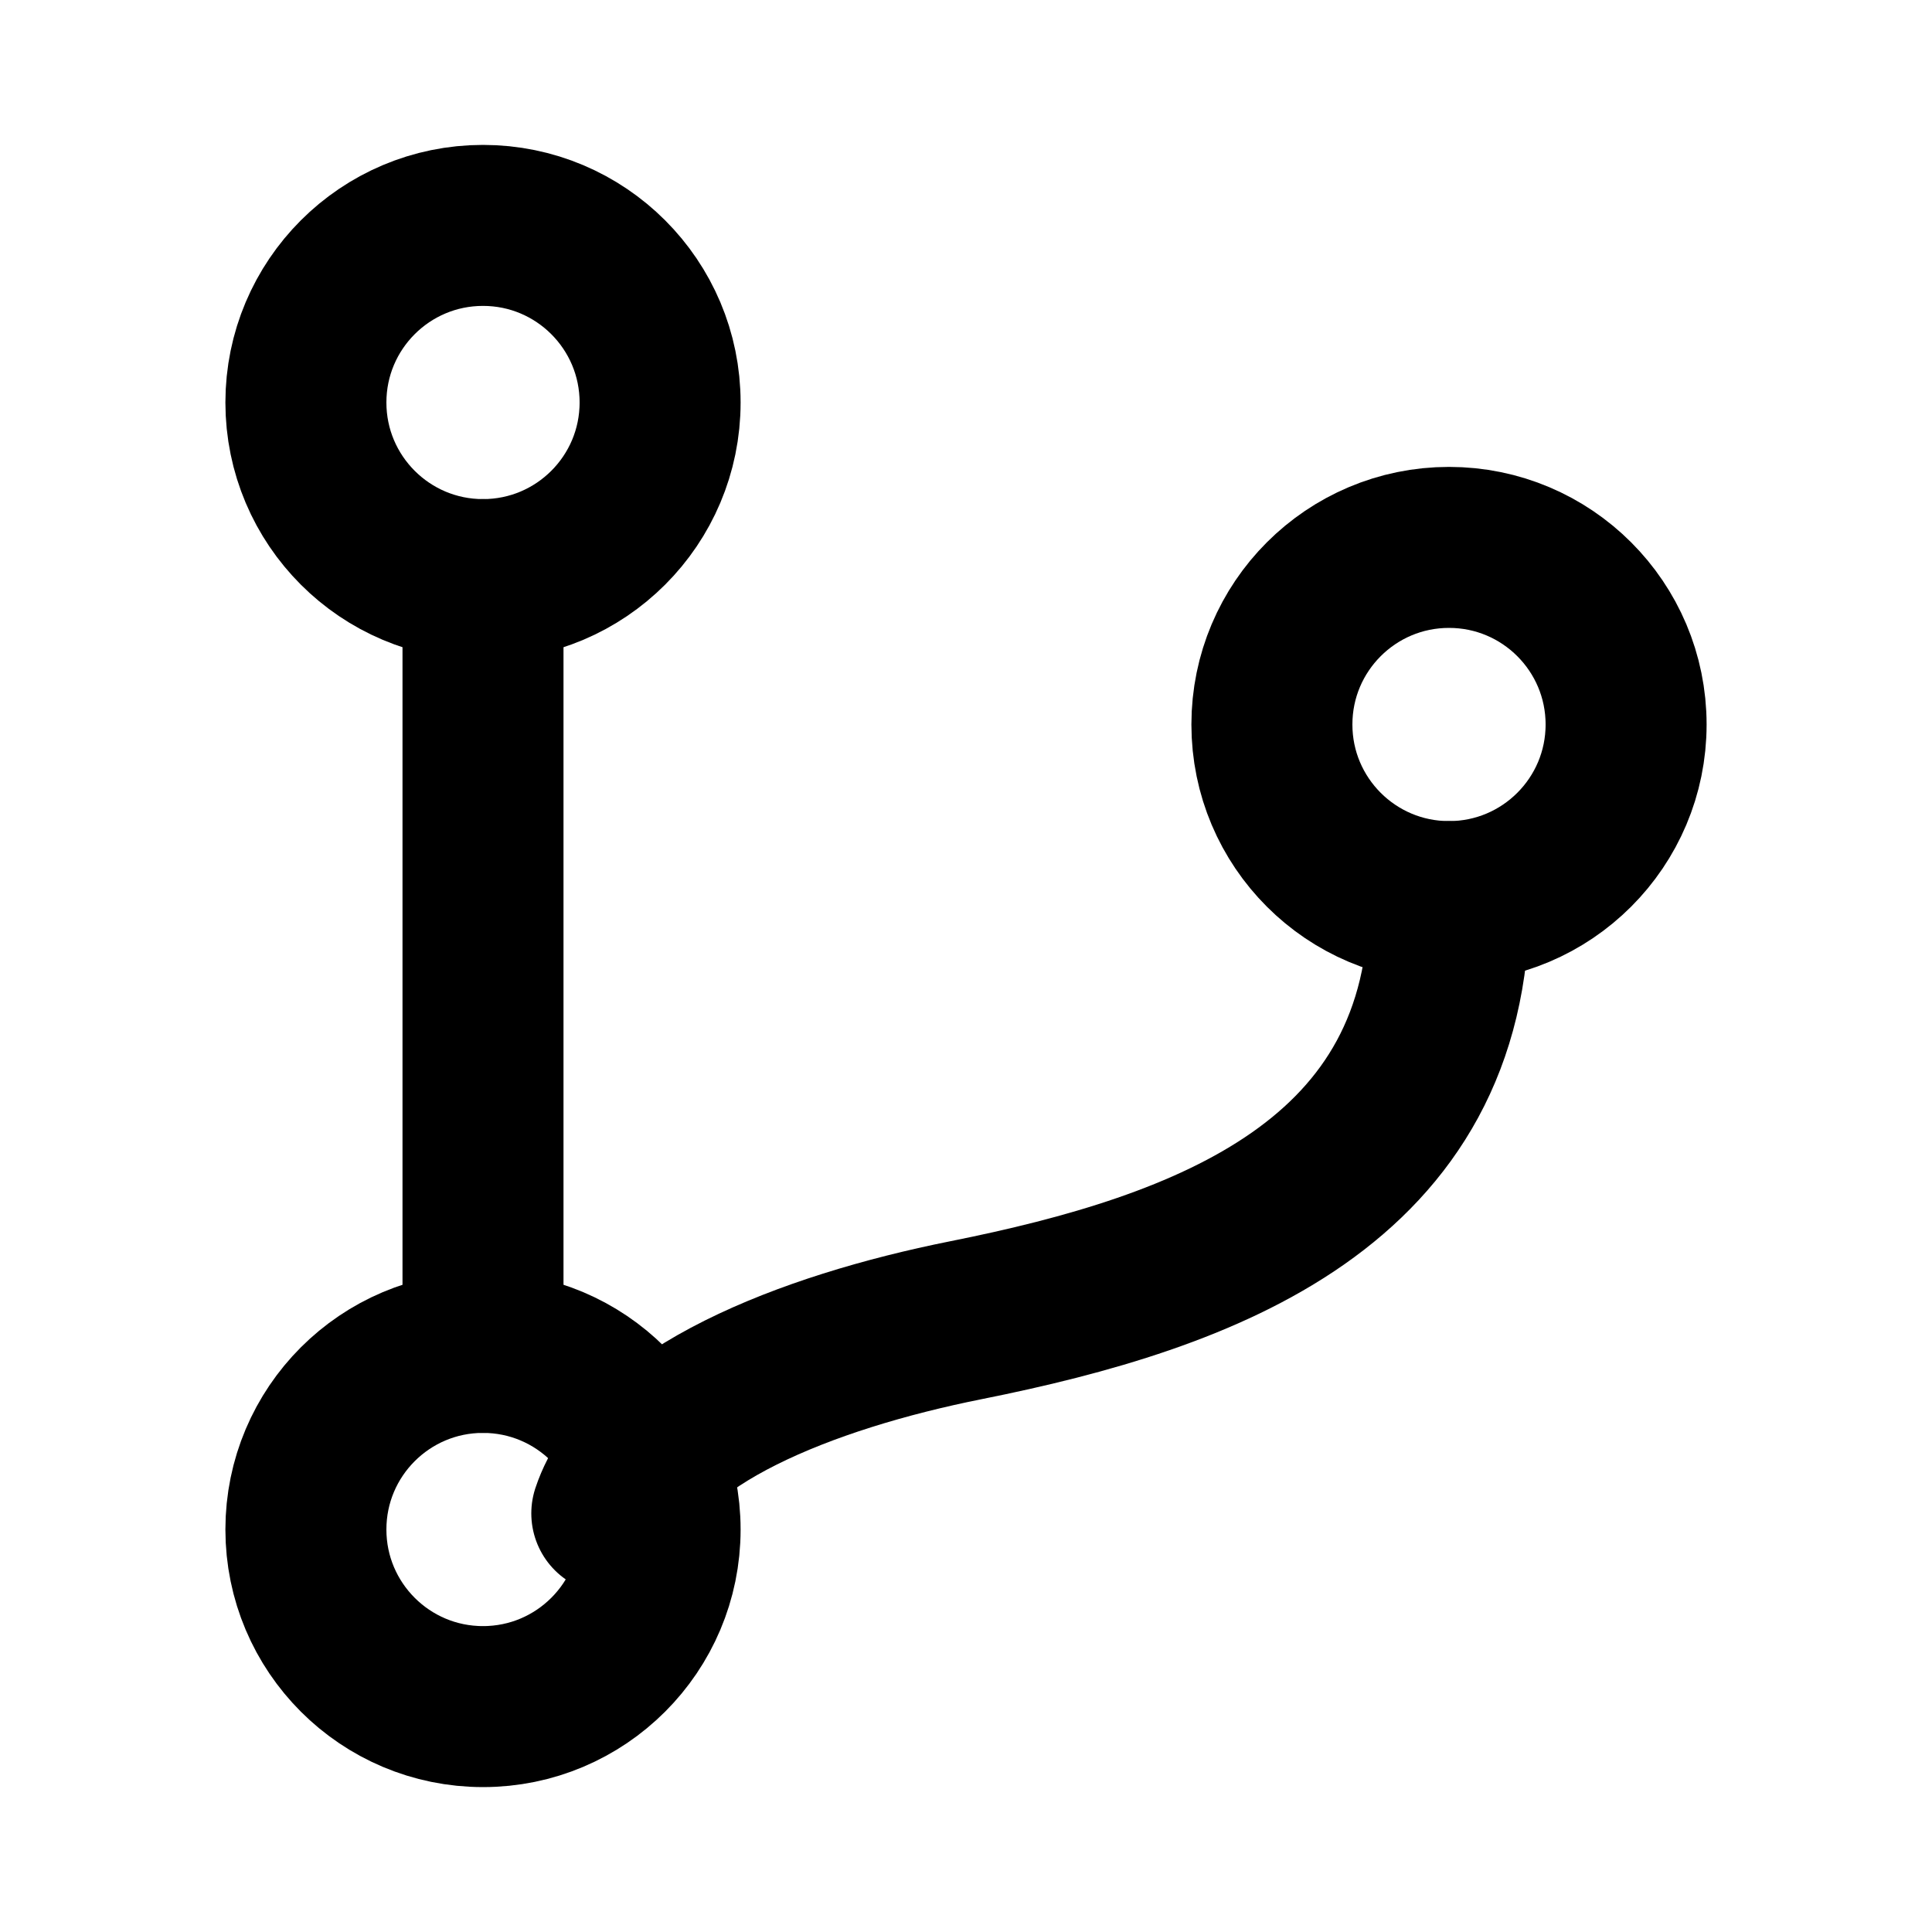
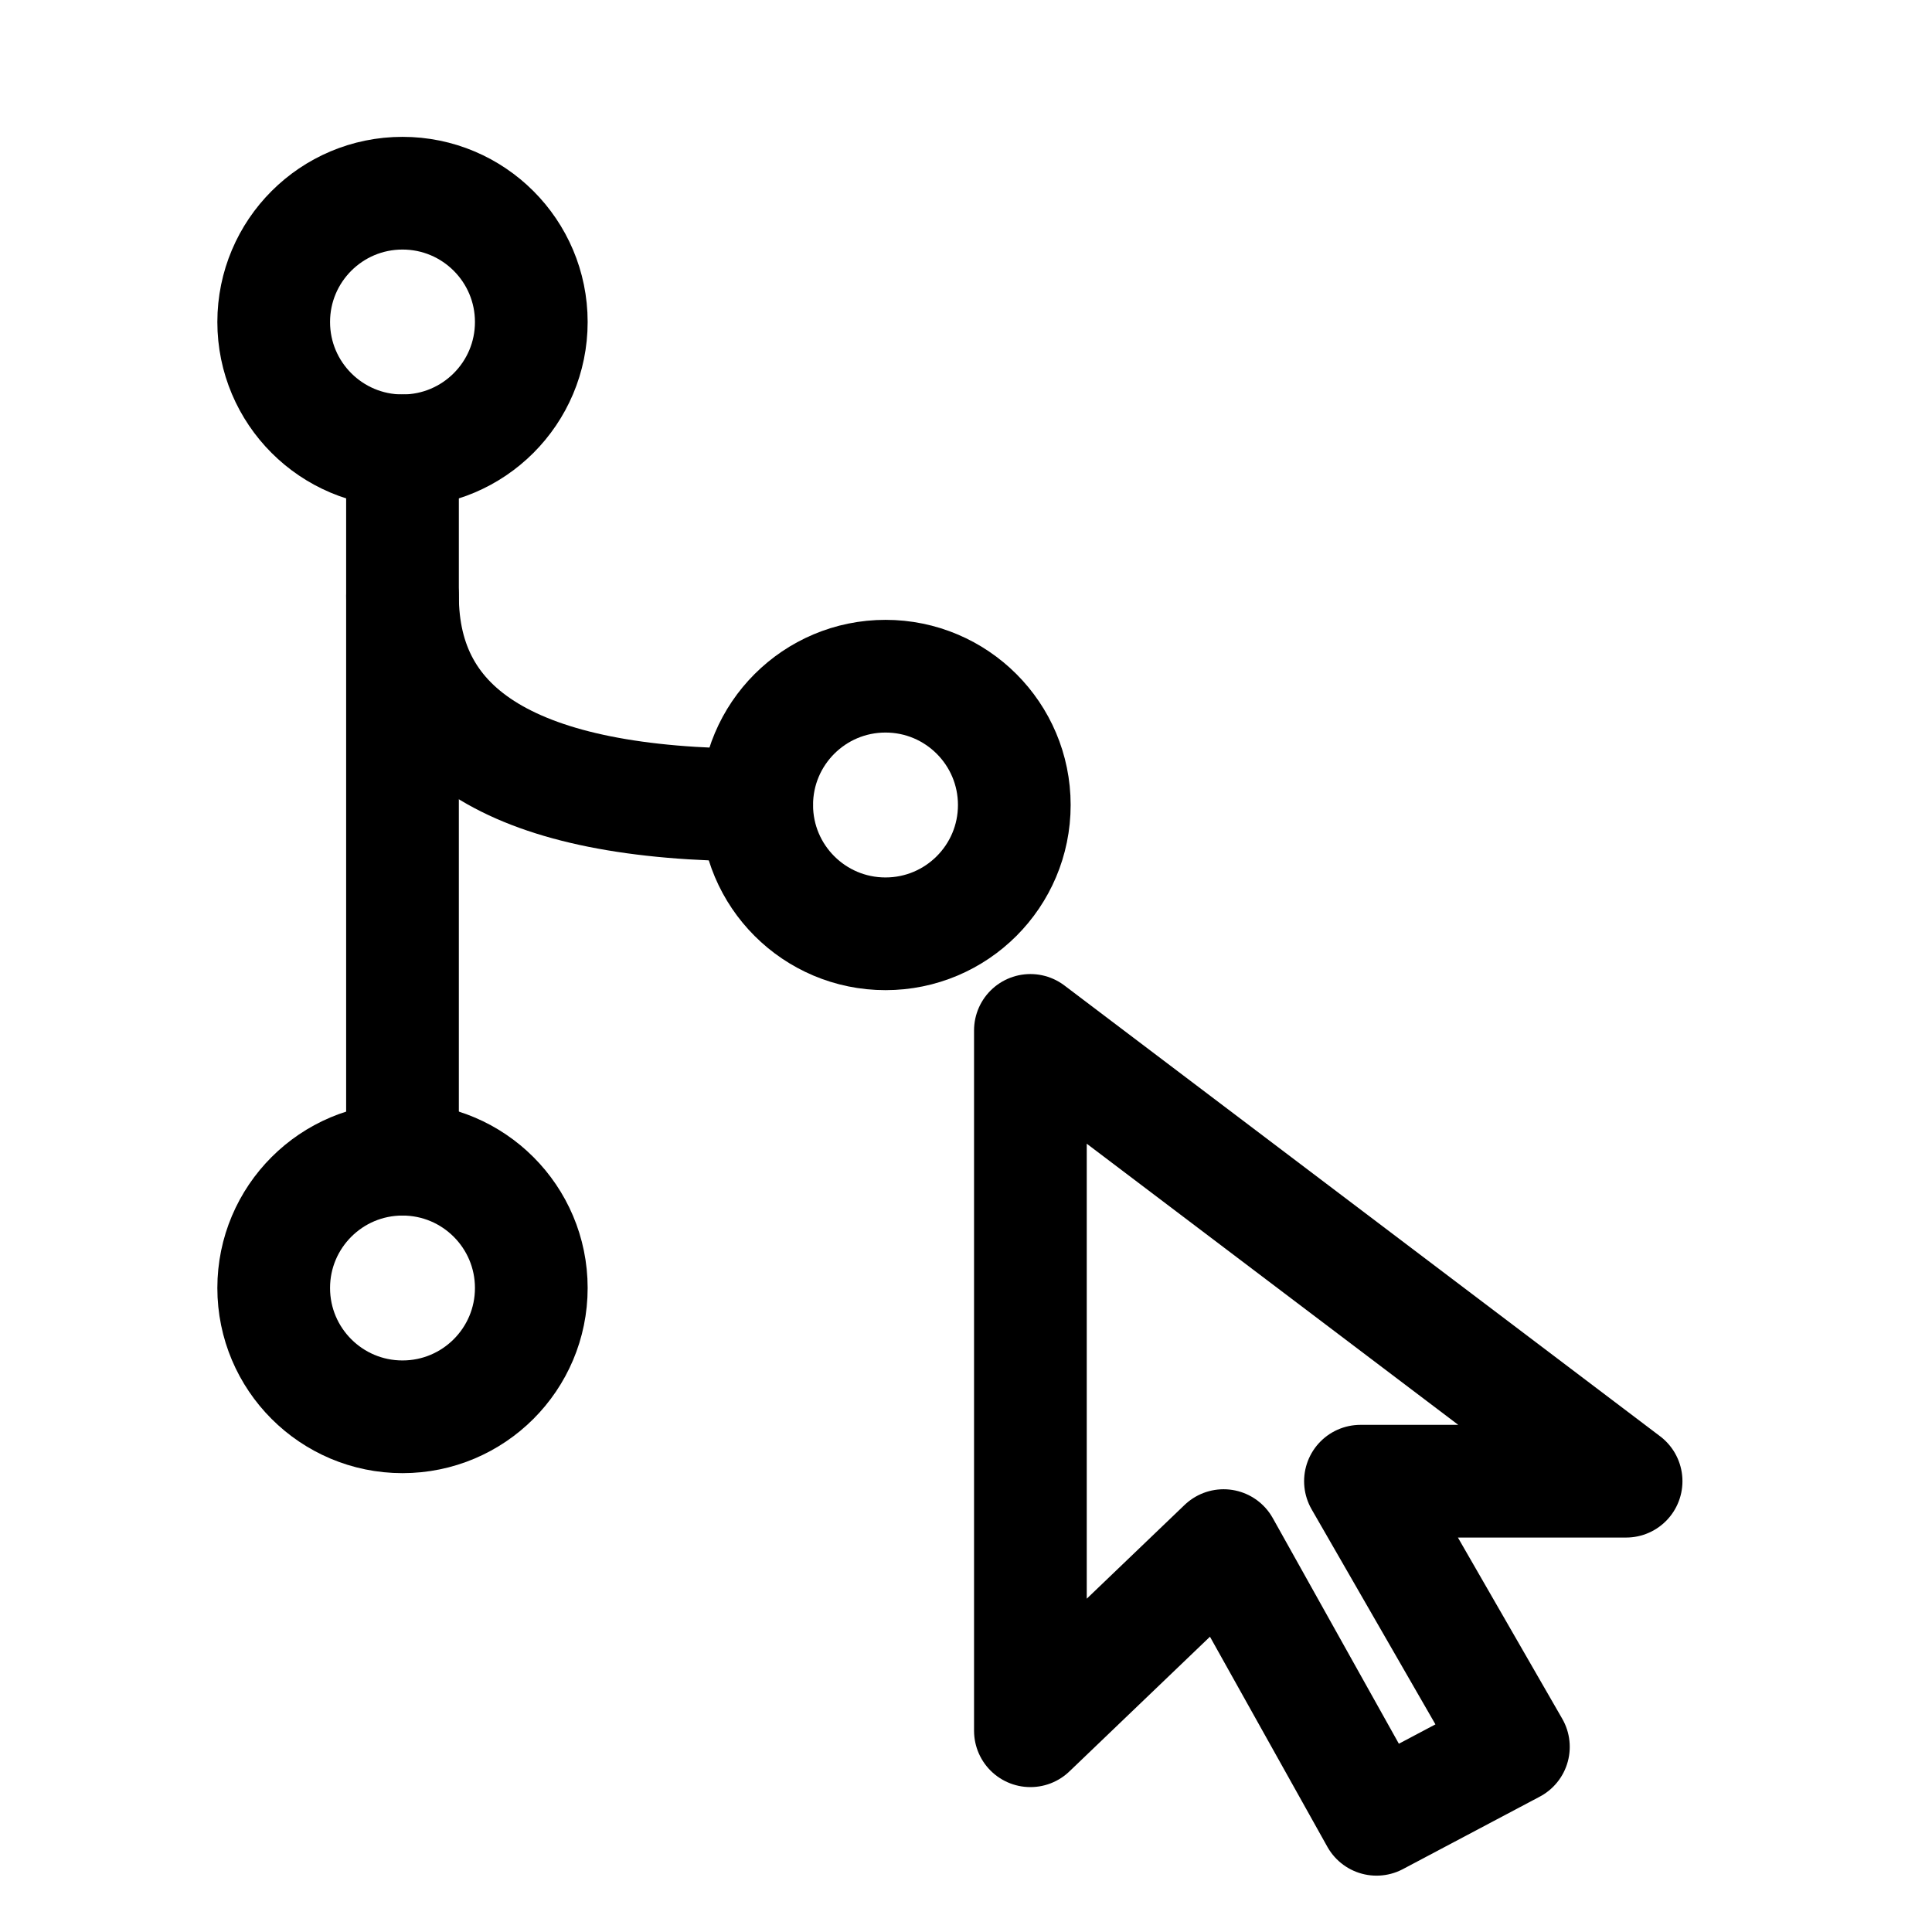
- <svg xmlns="http://www.w3.org/2000/svg" viewBox="0 0 24 24" fill="none" stroke="currentColor" stroke-width="2" stroke-linecap="round" stroke-linejoin="round">
-   <circle cx="6" cy="5" r="2.2" />
-   <circle cx="6" cy="19" r="2.2" />
-   <circle cx="18" cy="9" r="2.2" />
-   <path d="M6 7.2v9.6" />
-   <path d="M18 11.2c0 3.5-3 4.6-6 5.2-2 .4-4 1.2-4.4 2.4" />
+ <svg xmlns="http://www.w3.org/2000/svg" viewBox="0 0 24 24" fill="none" stroke="currentColor" stroke-width="1.4" stroke-linecap="round" stroke-linejoin="round">
+   <circle cx="5" cy="4" r="1.6" />
+   <circle cx="5" cy="16" r="1.6" />
+   <circle cx="11" cy="10" r="1.6" />
+   <path d="M5 5.6v8.8" />
+   <path d="M5 7.4c0 1.7 1.4 2.6 4.4 2.6" />
+   <path d="M12.8 12.8v8.7l2.4-2.3 1.9 3.4 1.7-.9-1.9-3.3h3.3z" />
</svg>
